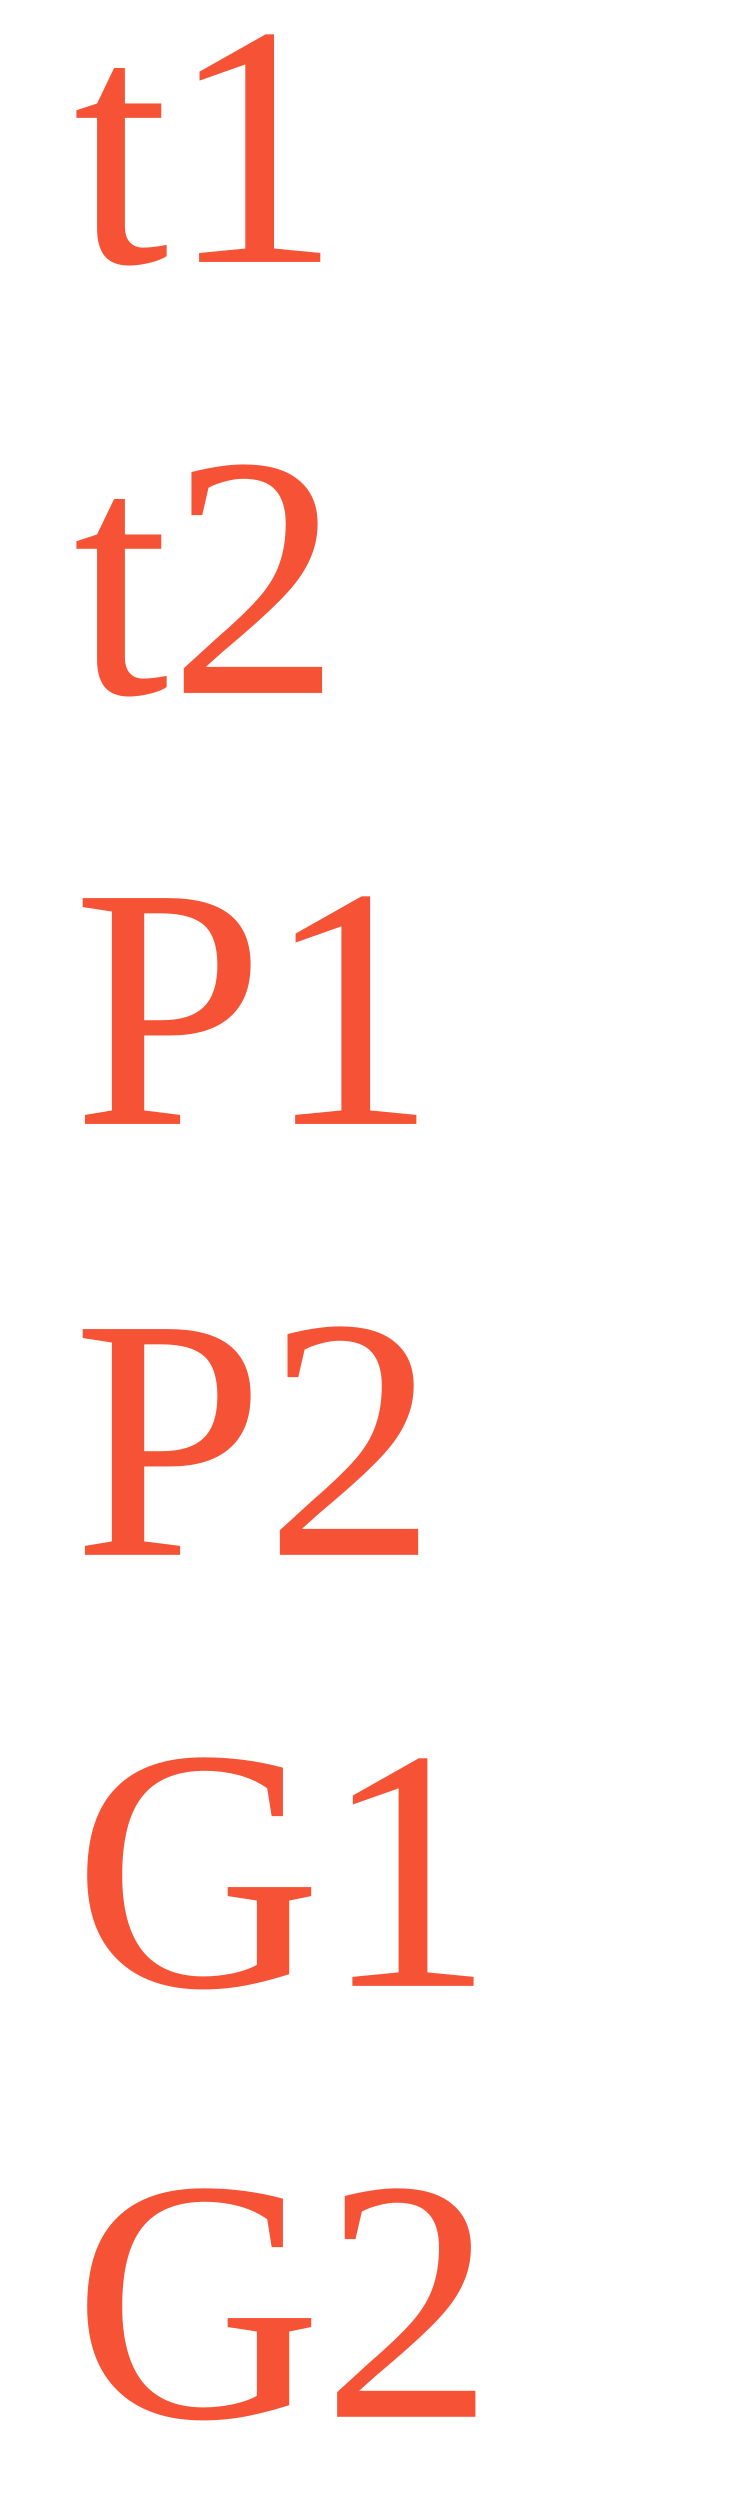
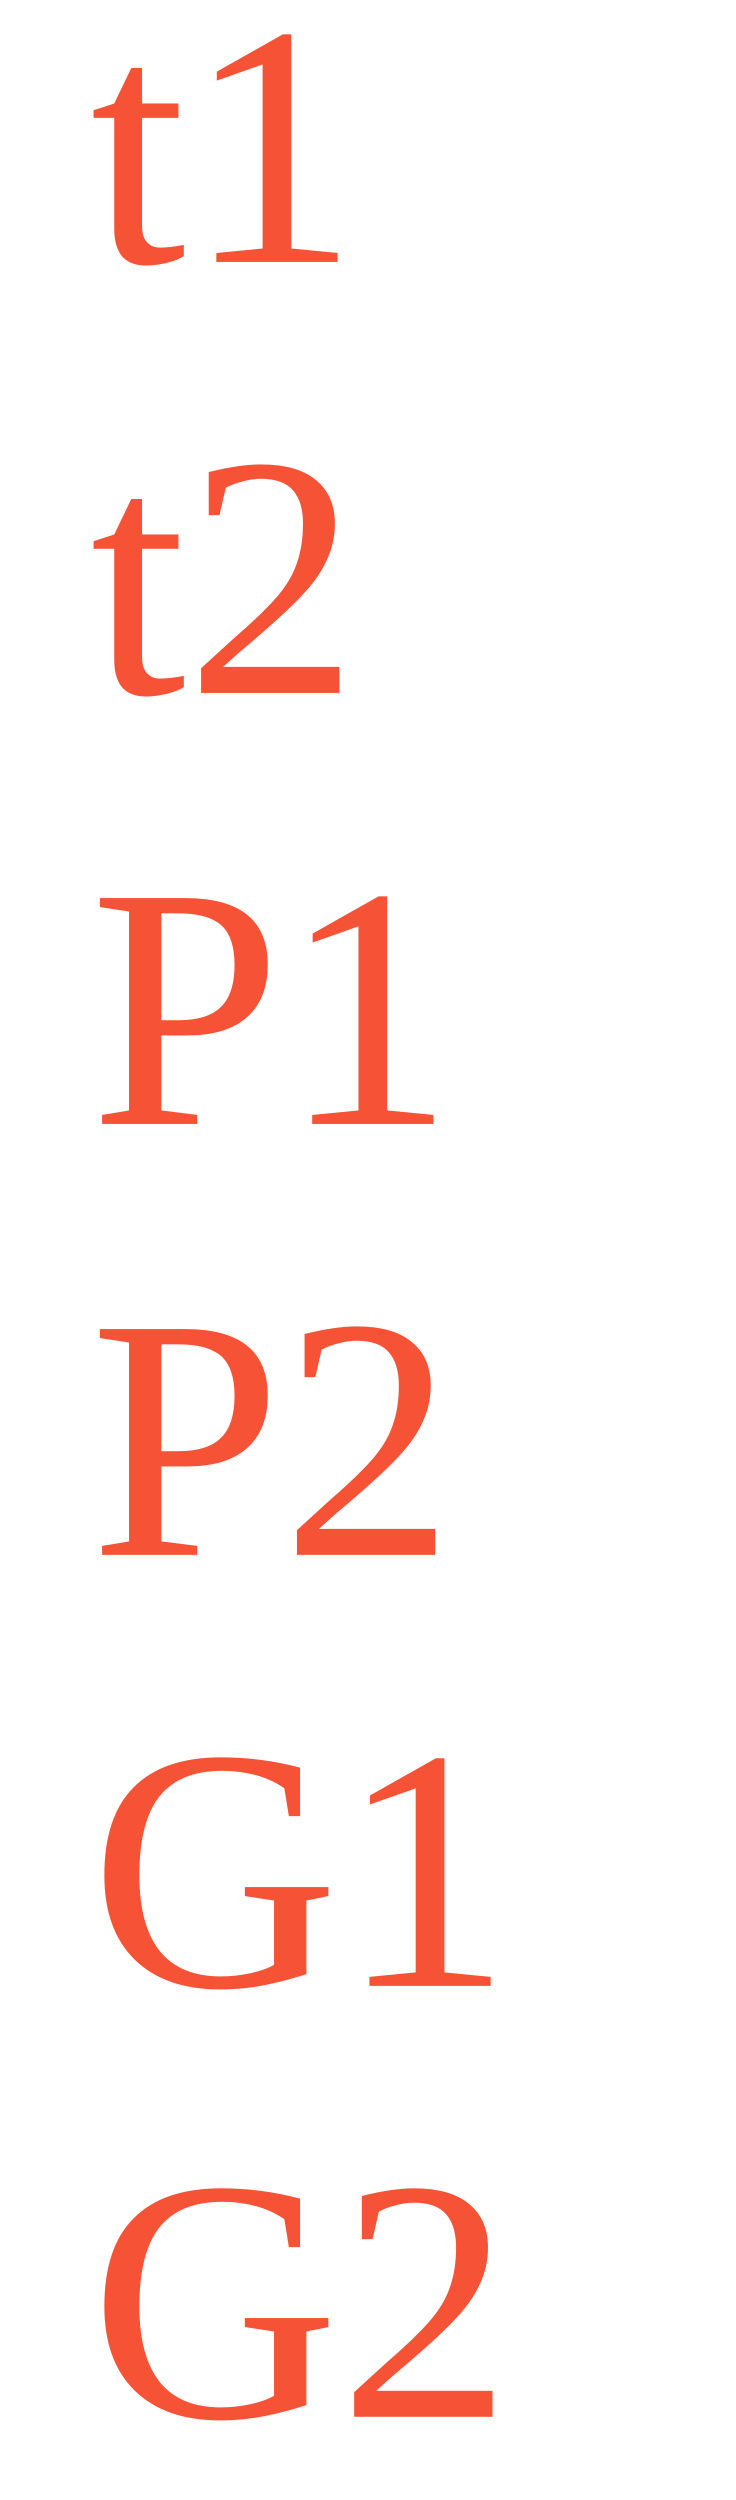
<svg xmlns="http://www.w3.org/2000/svg" width="6.769mm" height="23.022mm" viewBox="0 0 6.769 23.022" version="1.1" id="svg1">
  <defs id="defs1">
    <rect x="97.492" y="203.342" width="51.904" height="193.068" id="rect1" />
  </defs>
  <g id="layer1" transform="translate(-25.64902,-54.53544)">
    <text xml:space="preserve" id="text1" style="white-space:pre;shape-inside:url(#rect1);display:inline;fill:#f65236;fill-opacity:1;fill-rule:evenodd;stroke:none;stroke-opacity:1" transform="matrix(0.2645833,0,0,0.2645833,-0.9046119,0.2587366)">
-       <tspan x="97.492" y="214.26" id="tspan1">| t1
+       <tspan x="97.492" y="214.26" id="tspan1">. t1
</tspan>
-       <tspan x="97.492" y="229.26" id="tspan3">| t2
+       <tspan x="97.492" y="229.26" id="tspan3">. t2
</tspan>
-       <tspan x="97.492" y="244.26" id="tspan4">| P1
+       <tspan x="97.492" y="244.26" id="tspan4">. P1
</tspan>
-       <tspan x="97.492" y="259.26" id="tspan5">| P2
+       <tspan x="97.492" y="259.26" id="tspan5">. P2
</tspan>
-       <tspan x="97.492" y="274.26" id="tspan6">| G1
+       <tspan x="97.492" y="274.26" id="tspan6">. G1
</tspan>
-       <tspan x="97.492" y="289.26" id="tspan7">| G2  </tspan>
+       <tspan x="97.492" y="289.26" id="tspan7">. G2  </tspan>
    </text>
  </g>
</svg>
